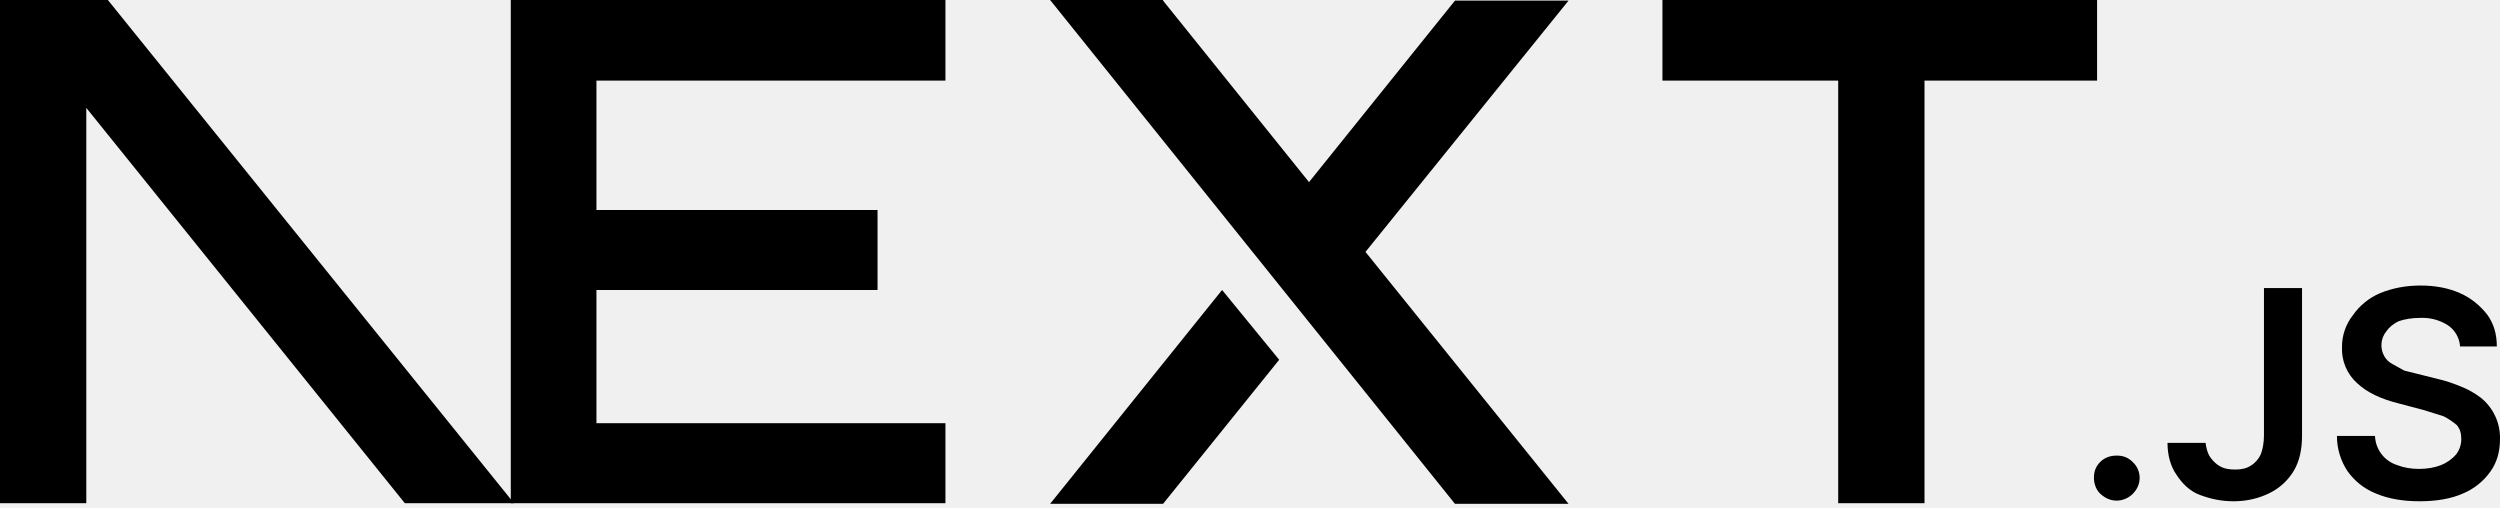
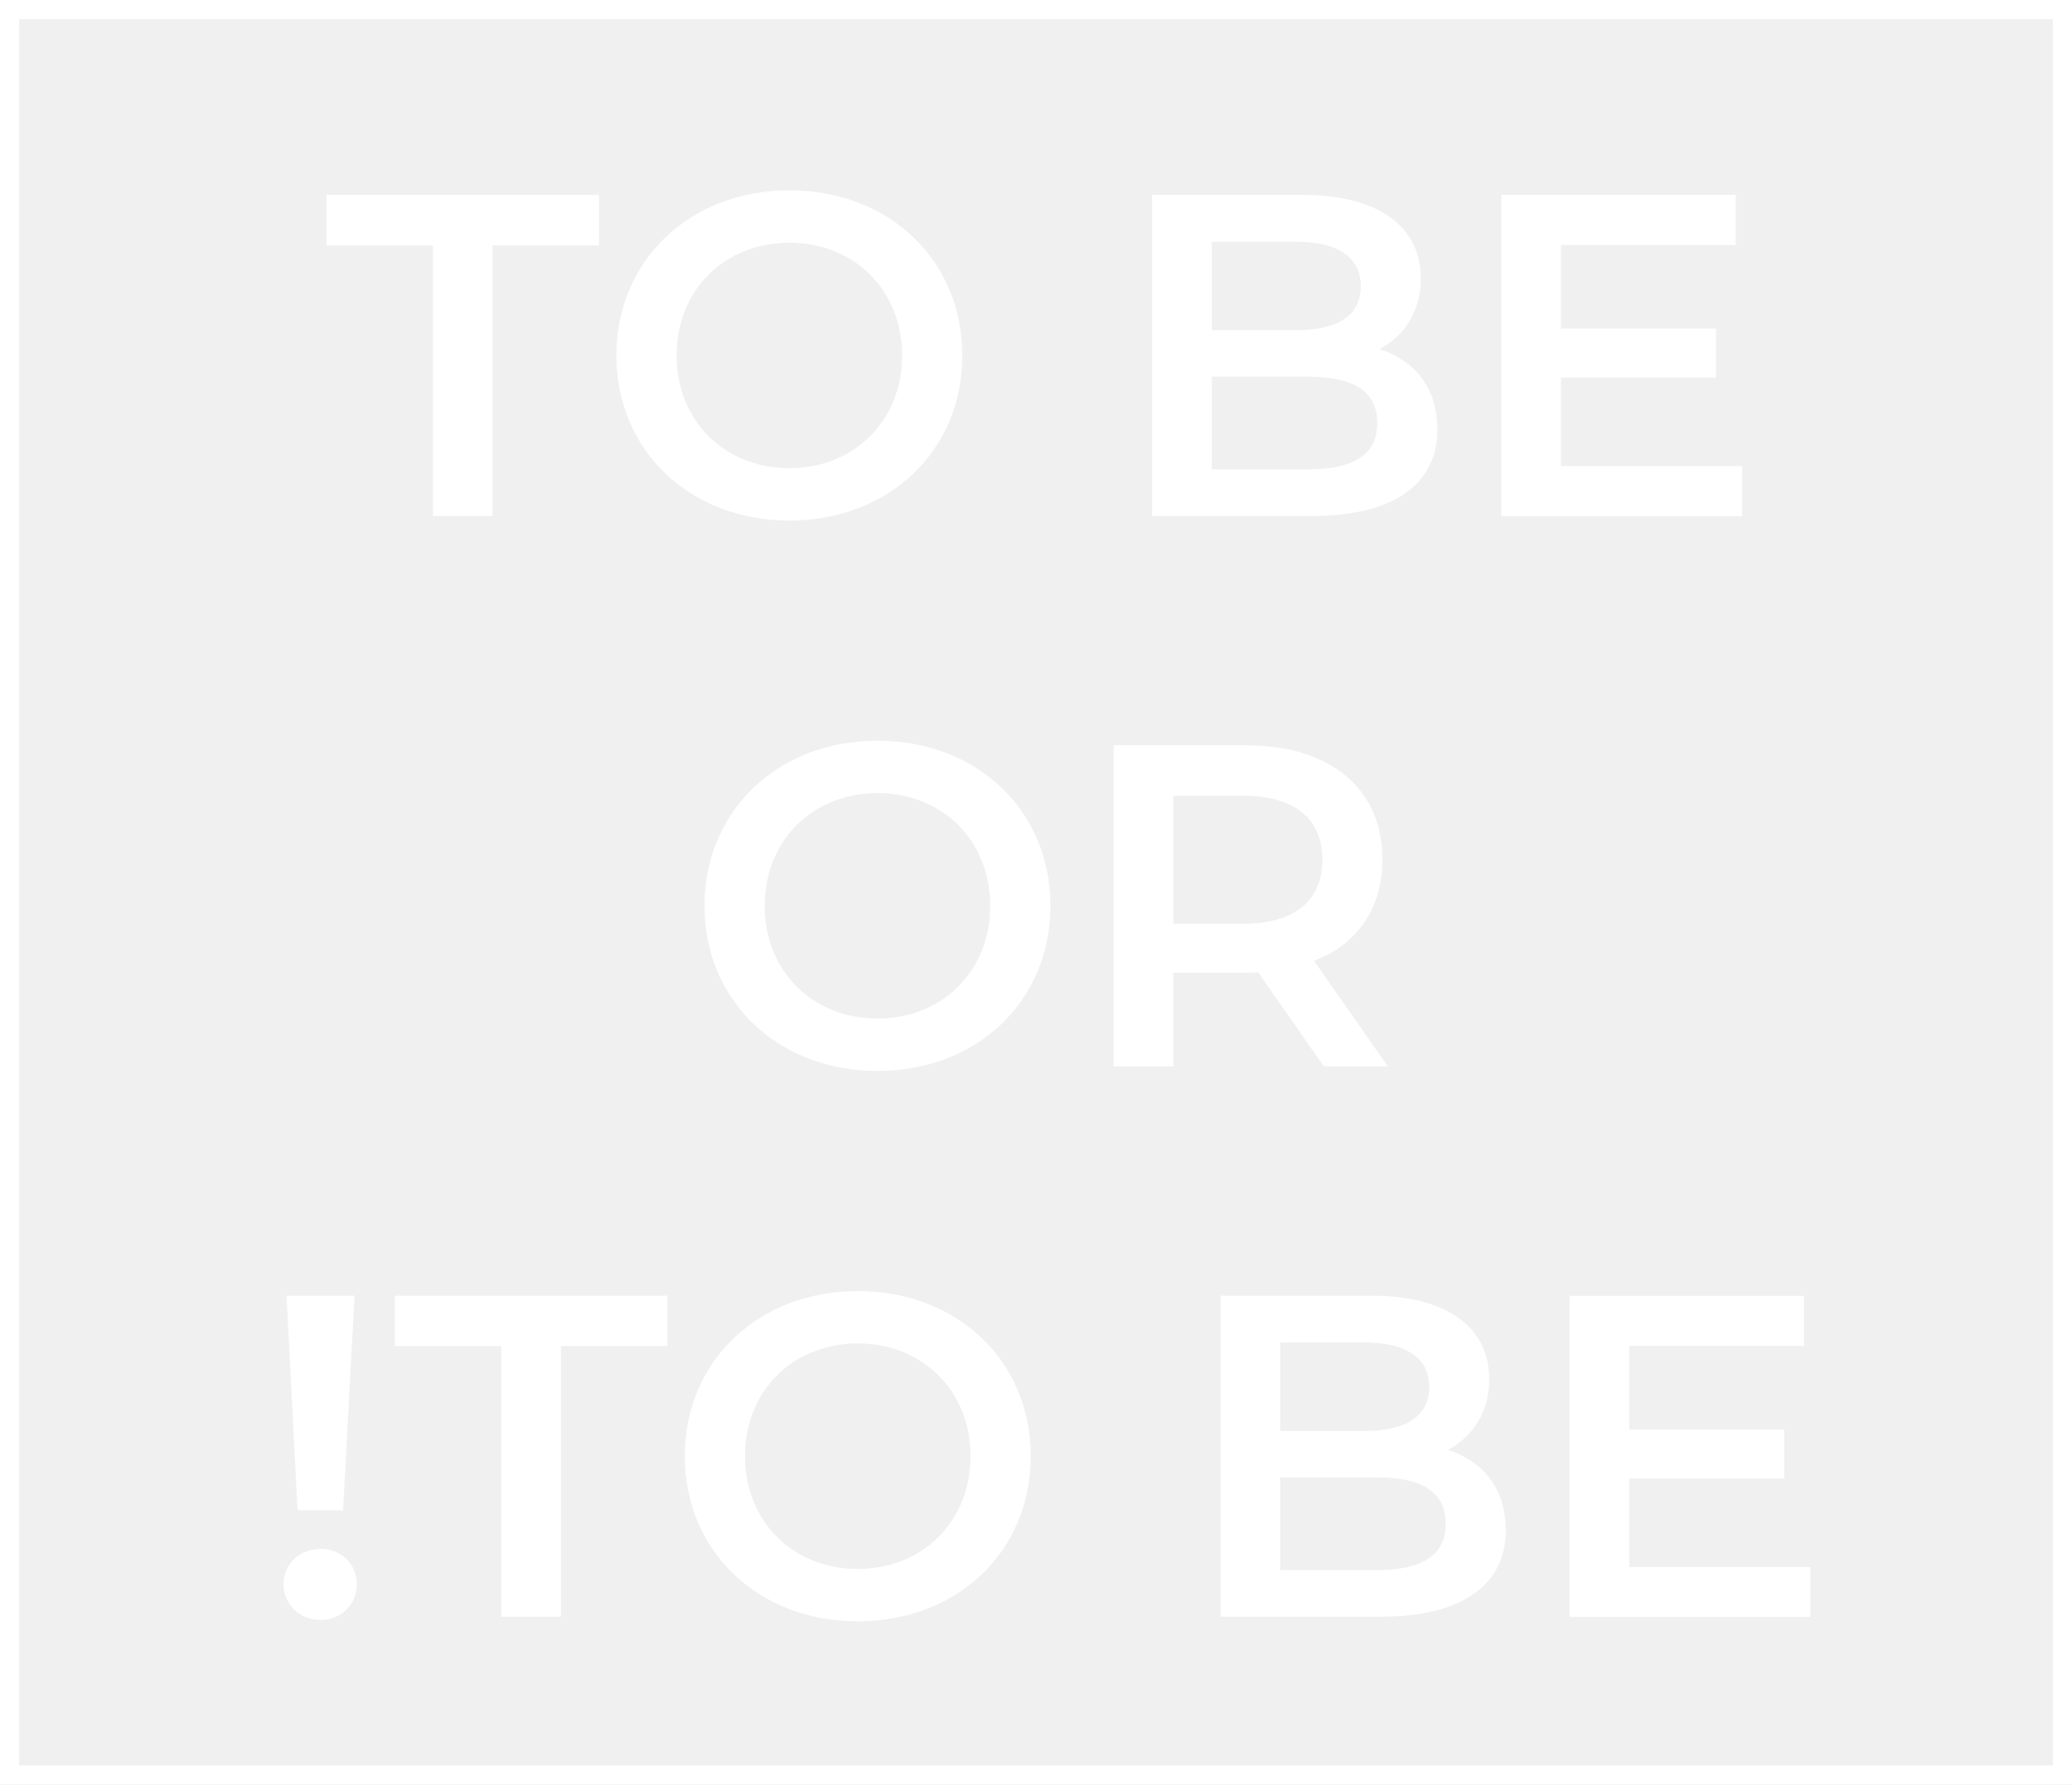
- <svg xmlns="http://www.w3.org/2000/svg" fill="none" viewBox="0 0 394 80">
-   <path fill="#000" d="M262 0h68.5v12.7h-27.2v66.6h-13.6V12.7H262V0ZM149 0v12.7H94v20.4h44.3v12.6H94v21h55v12.6H80.5V0h68.7zm34.3 0h-17.8l63.8 79.4h17.9l-32-39.7 32-39.6h-17.9l-23 28.6-23-28.6zm18.3 56.7-9-11-27.1 33.7h17.8l18.3-22.7z" />
-   <path fill="#000" d="M81 79.3 17 0H0v79.3h13.6V17l50.2 62.3H81Zm252.6-.4c-1 0-1.8-.4-2.5-1s-1.1-1.6-1.1-2.6.3-1.8 1-2.5 1.6-1 2.6-1 1.8.3 2.5 1a3.4 3.4 0 0 1 .6 4.3 3.7 3.7 0 0 1-3 1.8zm23.2-33.5h6v23.3c0 2.1-.4 4-1.3 5.5a9.1 9.1 0 0 1-3.8 3.5c-1.6.8-3.5 1.3-5.7 1.3-2 0-3.7-.4-5.3-1s-2.8-1.8-3.7-3.2c-.9-1.3-1.4-3-1.4-5h6c.1.8.3 1.6.7 2.2s1 1.2 1.6 1.5c.7.4 1.5.5 2.4.5 1 0 1.8-.2 2.4-.6a4 4 0 0 0 1.6-1.8c.3-.8.5-1.8.5-3V45.5zm30.9 9.1a4.4 4.4 0 0 0-2-3.3 7.5 7.5 0 0 0-4.3-1.1c-1.3 0-2.4.2-3.3.5-.9.4-1.6 1-2 1.6a3.5 3.5 0 0 0-.3 4c.3.5.7.9 1.3 1.2l1.8 1 2 .5 3.2.8c1.3.3 2.5.7 3.7 1.2a13 13 0 0 1 3.2 1.8 8.1 8.1 0 0 1 3 6.5c0 2-.5 3.7-1.5 5.1a10 10 0 0 1-4.4 3.5c-1.8.8-4.1 1.2-6.8 1.2-2.6 0-4.9-.4-6.8-1.2-2-.8-3.4-2-4.5-3.5a10 10 0 0 1-1.7-5.6h6a5 5 0 0 0 3.5 4.6c1 .4 2.2.6 3.4.6 1.3 0 2.5-.2 3.5-.6 1-.4 1.8-1 2.4-1.7a4 4 0 0 0 .8-2.4c0-.9-.2-1.6-.7-2.2a11 11 0 0 0-2.1-1.4l-3.2-1-3.8-1c-2.8-.7-5-1.7-6.6-3.2a7.2 7.2 0 0 1-2.4-5.7 8 8 0 0 1 1.7-5 10 10 0 0 1 4.3-3.5c2-.8 4-1.2 6.4-1.2 2.3 0 4.4.4 6.2 1.2 1.8.8 3.2 2 4.3 3.4 1 1.4 1.5 3 1.5 5h-5.8z" />
+ <svg xmlns="http://www.w3.org/2000/svg" id="Layer_2" data-name="Layer 2" viewBox="0 0 108.41 93.38">
+   <defs>
+     <style>
+       .cls-1 {
+         fill: #fff;
+       }
+ 
+       .cls-2 {
+         fill: none;
+         stroke: #fff;
+         stroke-miterlimit: 10;
+       }
+     </style>
+   </defs>
+   <g id="Layer_1-2" data-name="Layer 1">
+     <g>
+       <path class="cls-1" d="m22.65,12.84h-5.57v-2.64h14.26v2.64h-5.57v14.16h-3.12v-14.16Z" />
+       <path class="cls-1" d="m32.25,18.6c0-4.97,3.84-8.64,9.05-8.64s9.05,3.65,9.05,8.64-3.84,8.64-9.05,8.64-9.05-3.67-9.05-8.64Zm14.95,0c0-3.43-2.52-5.9-5.9-5.9s-5.9,2.47-5.9,5.9,2.52,5.9,5.9,5.9,5.9-2.47,5.9-5.9Z" />
+       <path class="cls-1" d="m75.21,22.44c0,2.88-2.26,4.56-6.58,4.56h-8.35V10.2h7.87c4.03,0,6.19,1.7,6.19,4.37,0,1.73-.86,3-2.16,3.7,1.8.58,3.02,1.99,3.02,4.18Zm-11.81-9.79v4.63h4.42c2.16,0,3.38-.77,3.38-2.3s-1.22-2.33-3.38-2.33h-4.42Zm8.66,9.48c0-1.68-1.27-2.42-3.62-2.42h-5.04v4.85h5.04c2.35,0,3.62-.74,3.62-2.42Z" />
+       <path class="cls-1" d="m91.15,24.39v2.62h-12.6V10.2h12.27v2.62h-9.15v4.37h8.11v2.57h-8.11v4.63h9.48Z" />
+       <path class="cls-1" d="m36.86,47.4c0-4.97,3.84-8.64,9.05-8.64s9.05,3.65,9.05,8.64-3.84,8.64-9.05,8.64-9.05-3.67-9.05-8.64Zm14.95,0c0-3.43-2.52-5.9-5.9-5.9s-5.9,2.47-5.9,5.9,2.52,5.9,5.9,5.9,5.9-2.47,5.9-5.9Z" />
+       <path class="cls-1" d="m69.26,55.8l-3.43-4.92c-.22.02-.43.02-.65.02h-3.79v4.9h-3.12v-16.8h6.91c4.42,0,7.15,2.26,7.15,5.98,0,2.54-1.3,4.42-3.58,5.3l3.86,5.52h-3.36Zm-4.22-14.16h-3.65v6.7h3.65c2.74,0,4.15-1.25,4.15-3.36s-1.42-3.34-4.15-3.34Z" />
+       <path class="cls-1" d="m14.83,82.9c0-1.03.82-1.85,1.94-1.85s1.9.82,1.9,1.85-.79,1.87-1.9,1.87-1.94-.84-1.94-1.87Zm.17-15.1h3.55l-.6,11.23h-2.38l-.58-11.23Z" />
+       <path class="cls-1" d="m26.23,70.44h-5.57v-2.64h14.26v2.64h-5.57v14.16h-3.12v-14.16Z" />
+       <path class="cls-1" d="m35.83,76.2c0-4.97,3.84-8.64,9.05-8.64s9.05,3.65,9.05,8.64-3.84,8.64-9.05,8.64-9.05-3.67-9.05-8.64Zm14.95,0c0-3.43-2.52-5.9-5.9-5.9s-5.9,2.47-5.9,5.9,2.52,5.9,5.9,5.9,5.9-2.47,5.9-5.9Z" />
+       <path class="cls-1" d="m78.79,80.04c0,2.88-2.26,4.56-6.58,4.56h-8.35v-16.8h7.87c4.03,0,6.19,1.7,6.19,4.37,0,1.73-.86,3-2.16,3.7,1.8.58,3.02,1.99,3.02,4.18Zm-11.81-9.79v4.63h4.42c2.16,0,3.38-.77,3.38-2.3s-1.22-2.33-3.38-2.33h-4.42Zm8.66,9.48c0-1.68-1.27-2.42-3.62-2.42h-5.04v4.85h5.04c2.35,0,3.62-.74,3.62-2.42Z" />
+       <path class="cls-1" d="m94.72,81.99v2.62h-12.6v-16.8h12.27v2.62h-9.15v4.37h8.11v2.57h-8.11v4.63h9.48Z" />
+     </g>
+     <rect class="cls-2" x=".5" y=".5" width="107.41" height="92.38" />
+   </g>
</svg>
